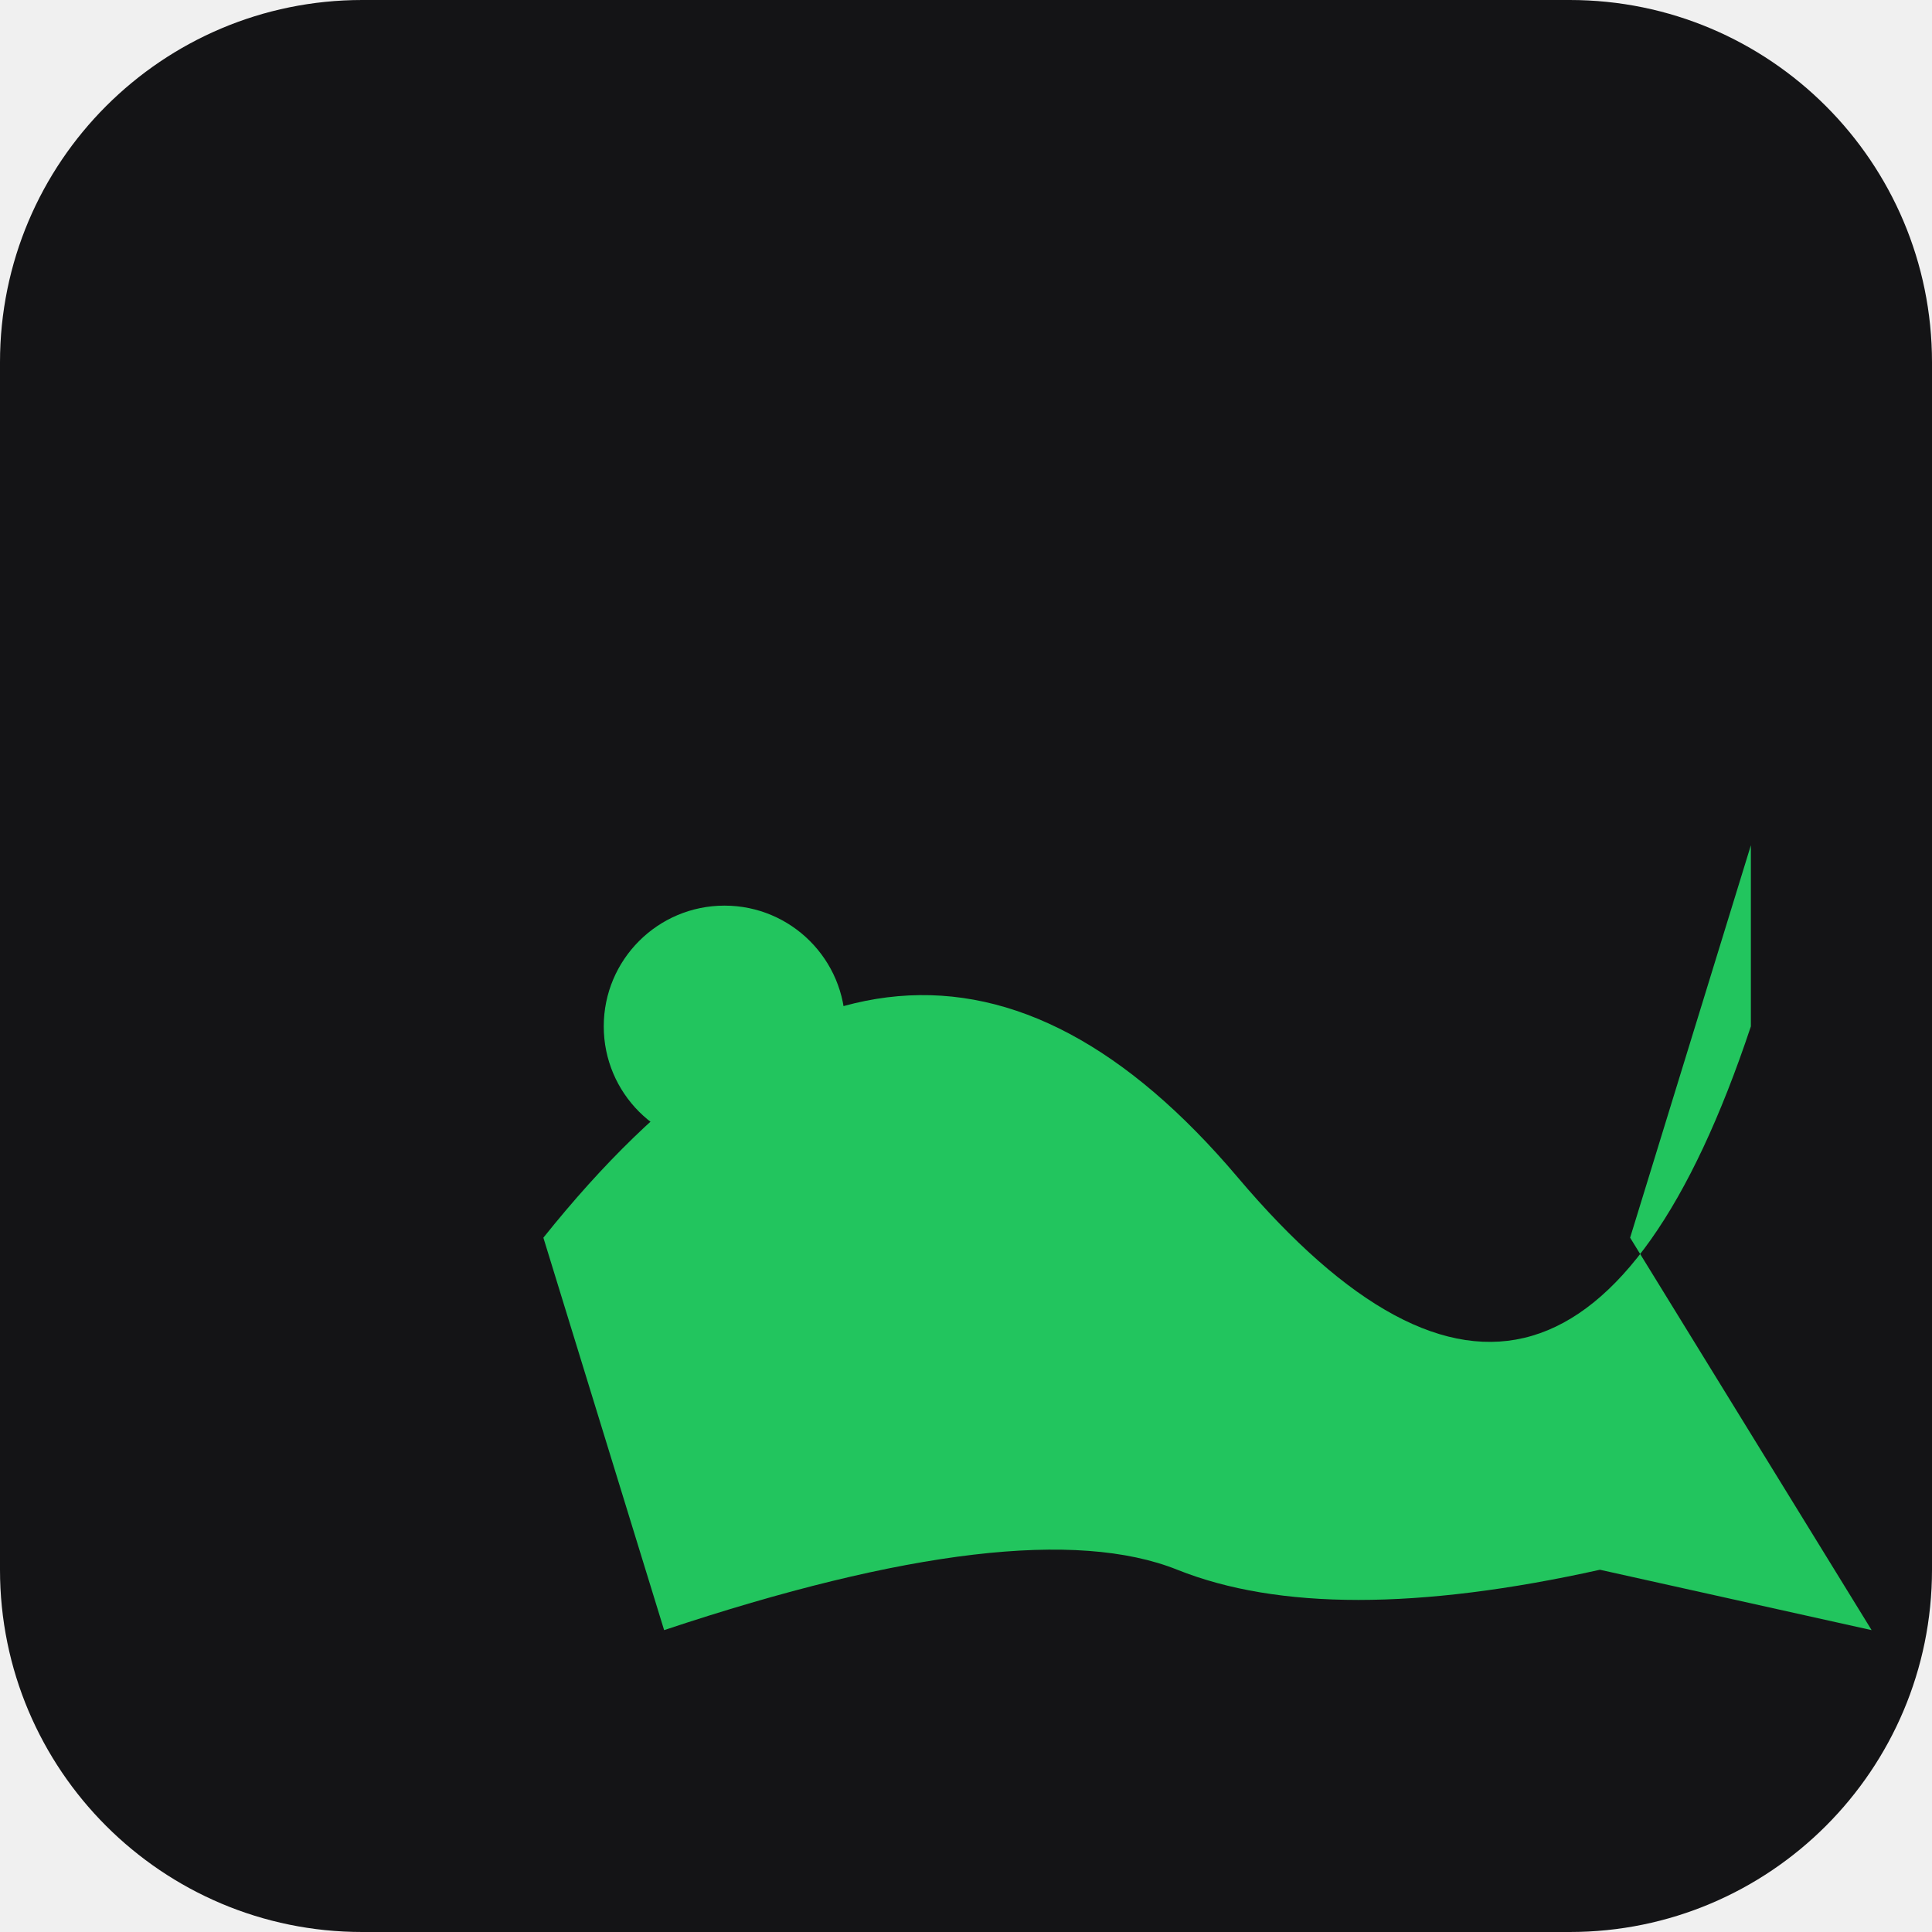
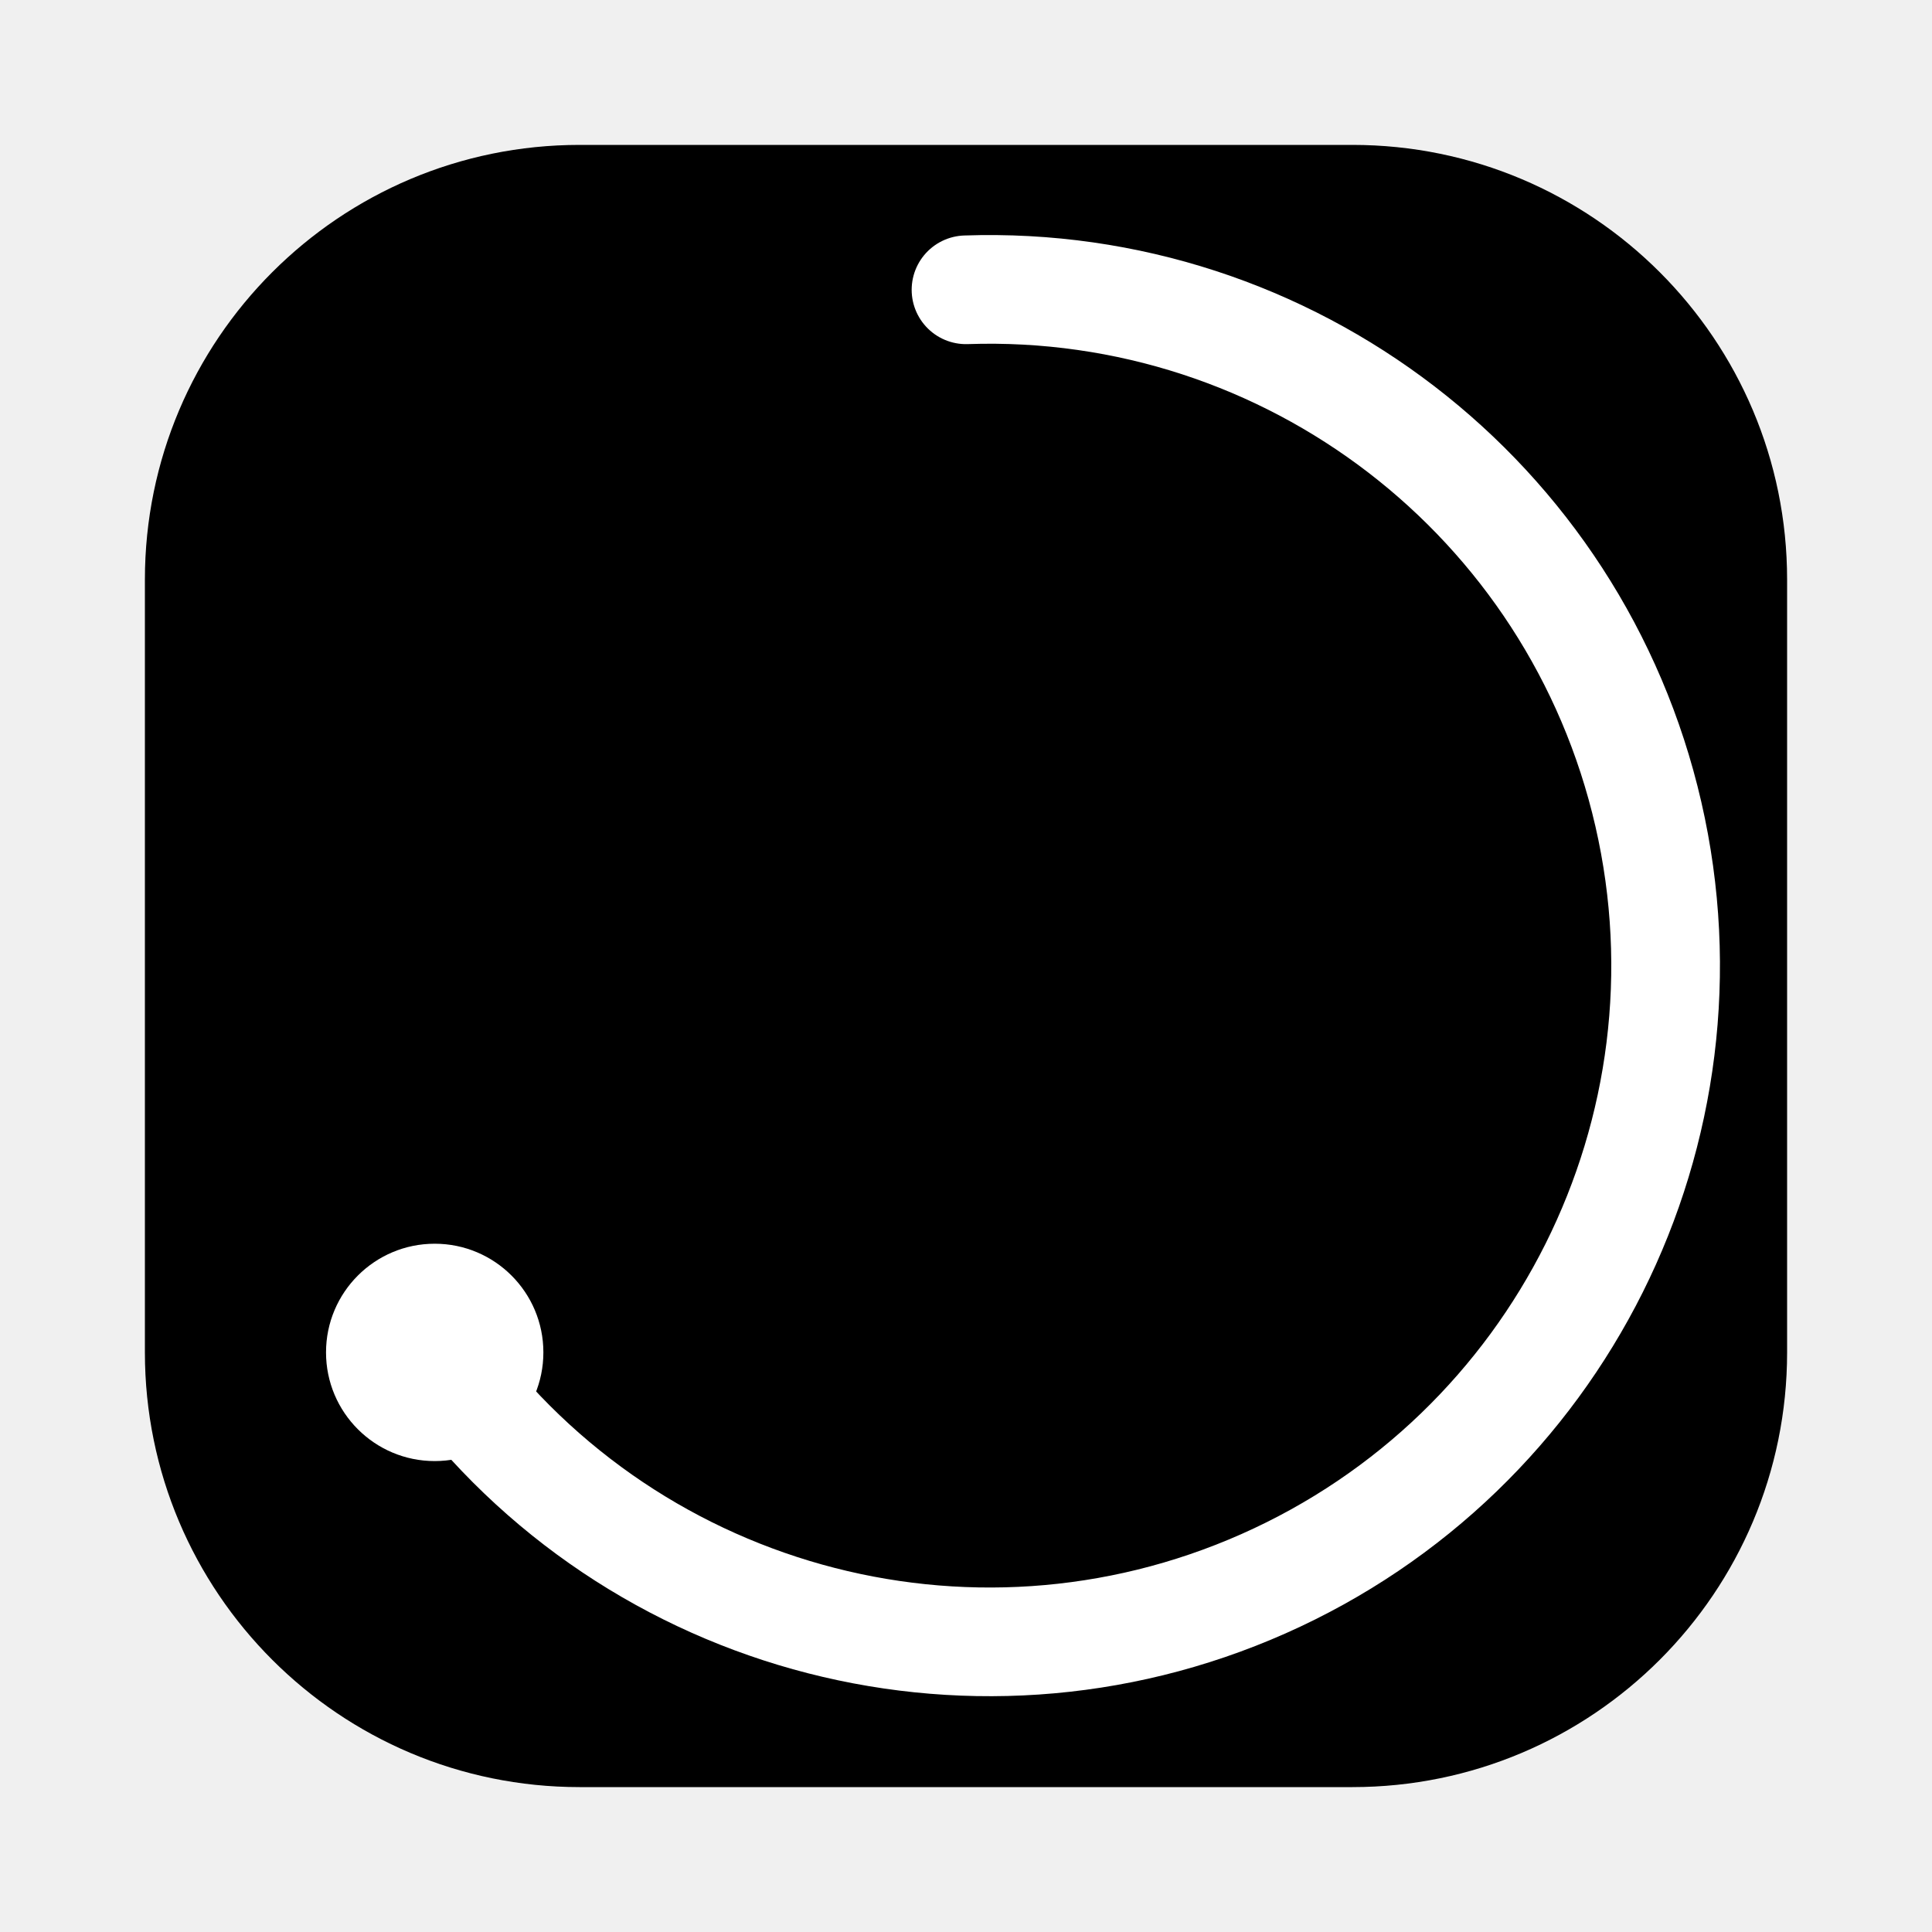
- <svg xmlns="http://www.w3.org/2000/svg" width="64" height="64">
-   <rect width="64" height="64" rx="12" fill="#141416" />
-   <path fill="#22c55e" d="M18 41 Q30 26 41 39 T58 34 L58 28 L54 41 L62 54 L53 52 Q44 54 39 52 T22 54 Z" />
-   <circle cx="24" cy="34" r="4" fill="#22c55e" />
+ <svg xmlns="http://www.w3.org/2000/svg" width="64" height="64" viewBox="0 0 80 80">
+   <rect x="6" y="6" width="68" height="68" rx="18" fill="#000" />
+   <path d="M 40 12 A 28 28 0 1 1 18 56" fill="none" stroke="#fff" stroke-width="4.5" stroke-linecap="round" />
+   <circle cx="18" cy="56" r="4.5" fill="#fff" />
</svg>
